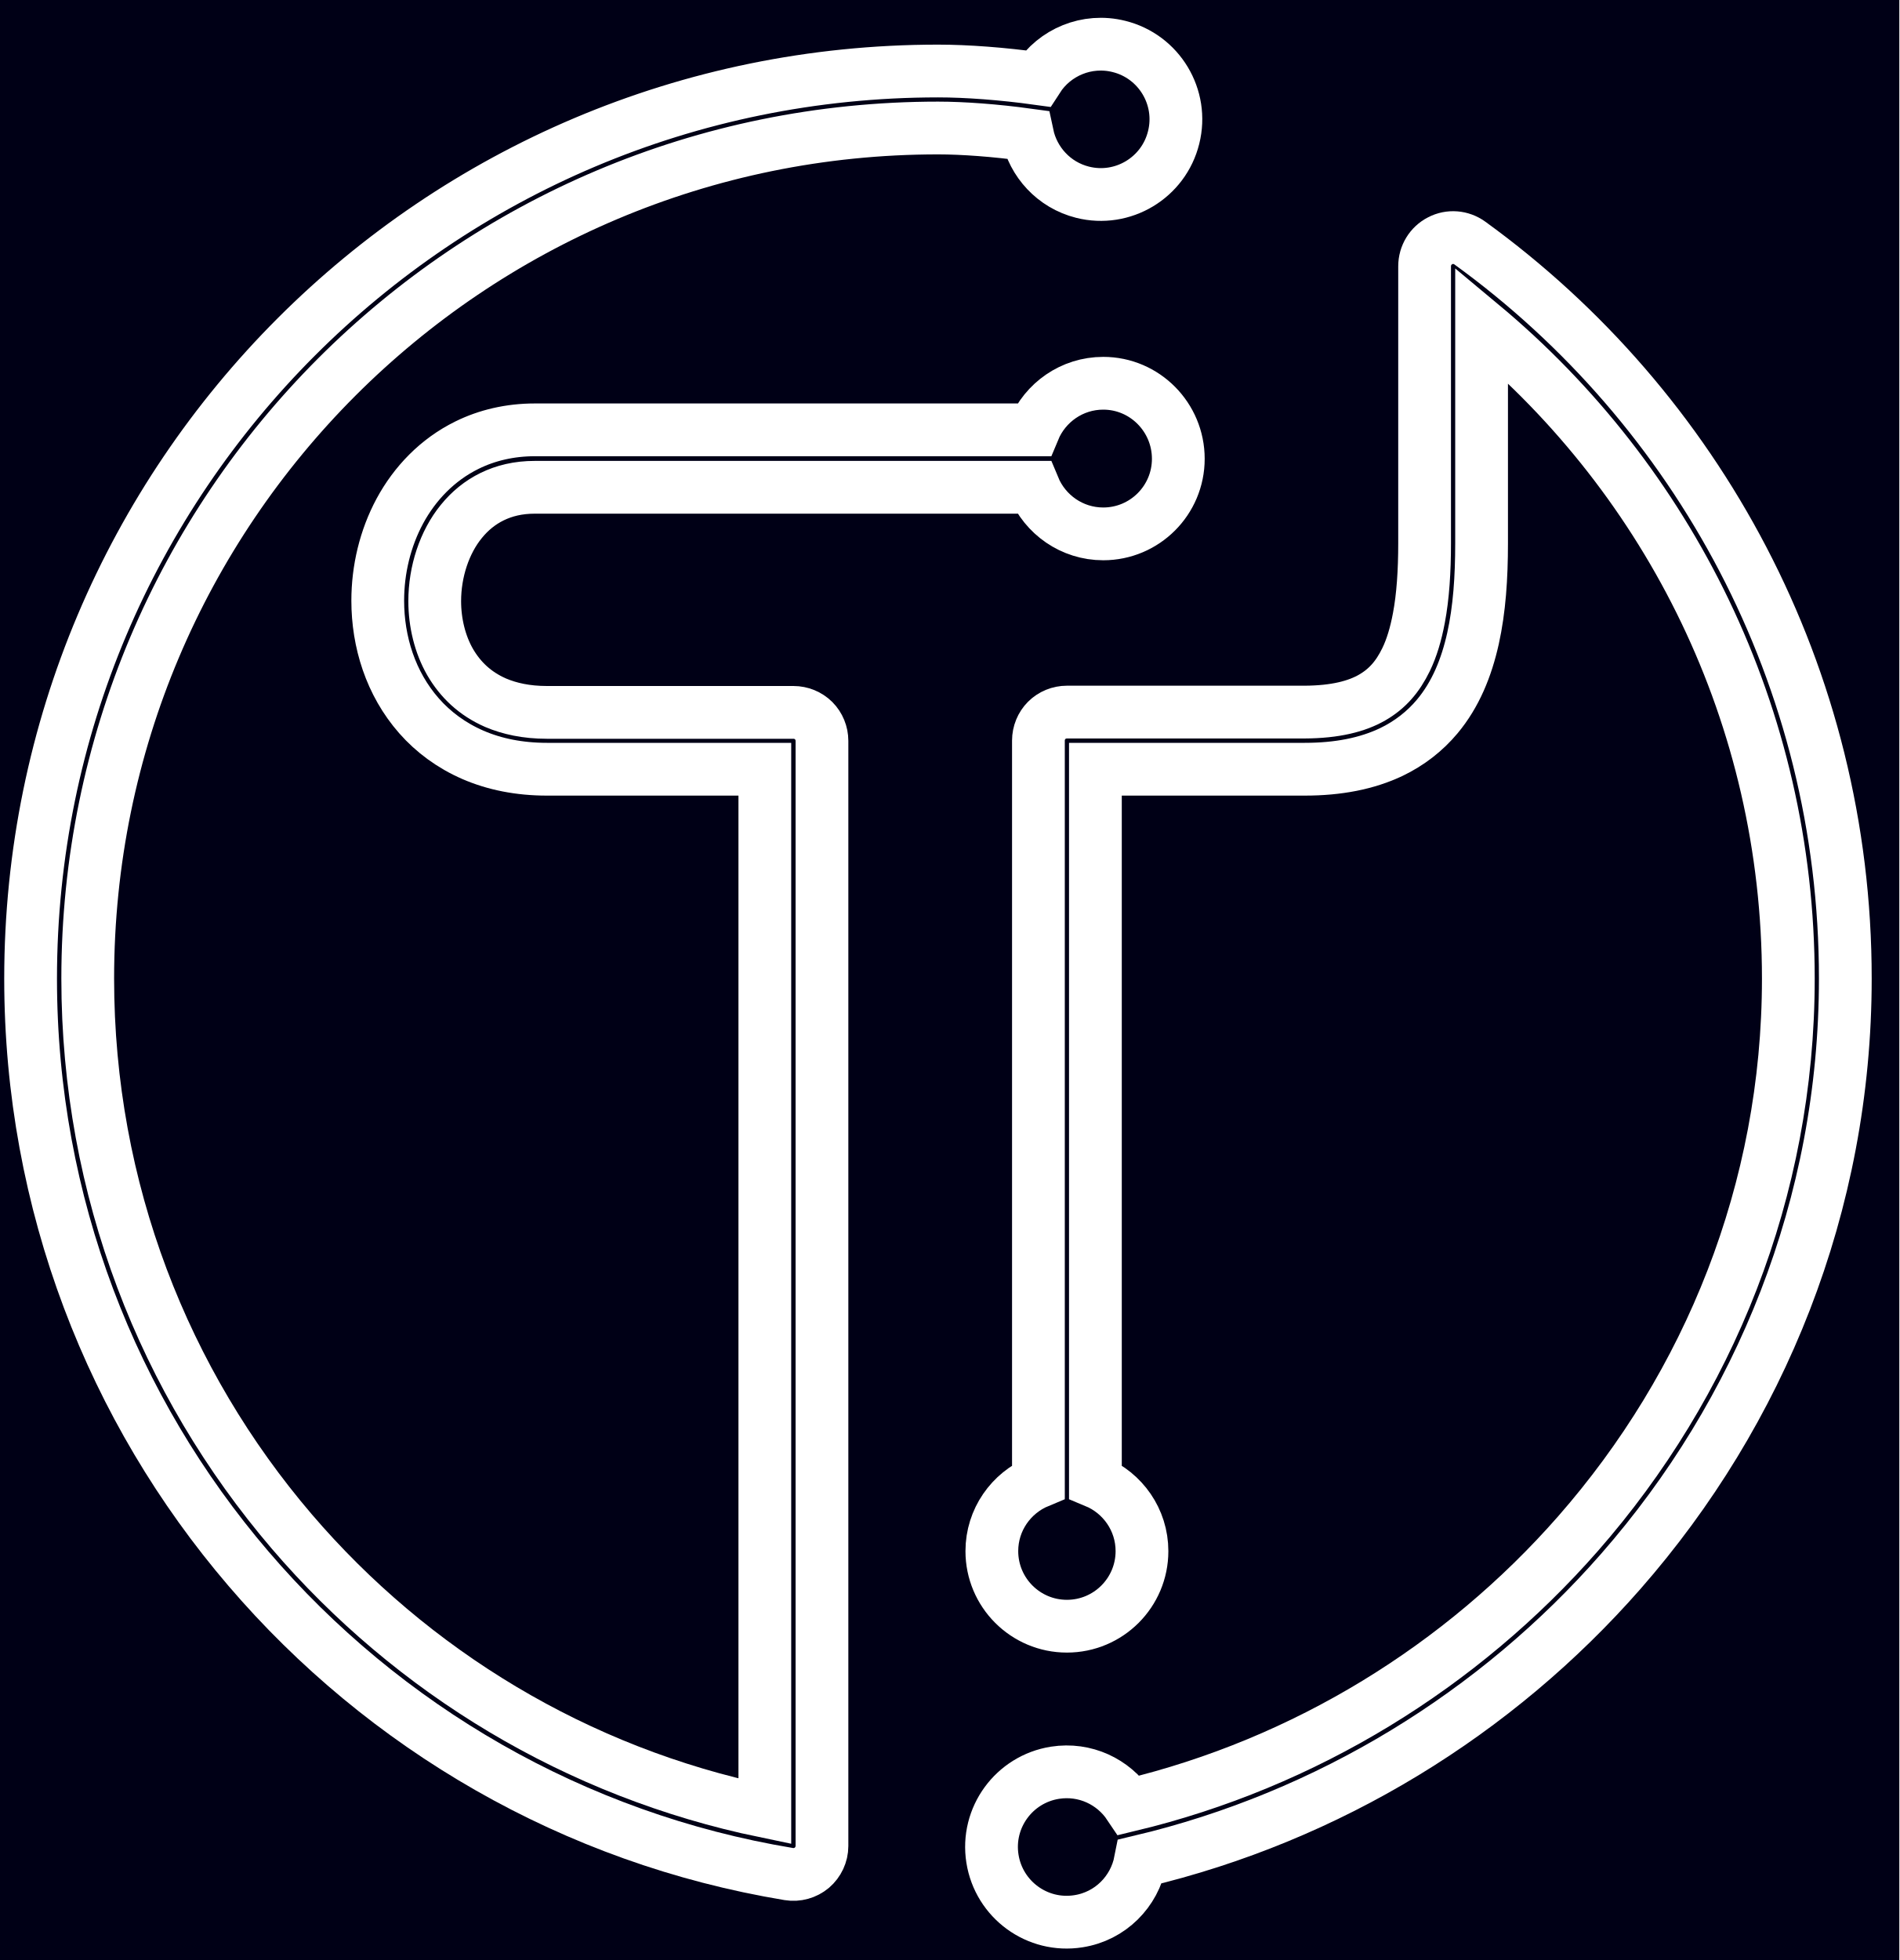
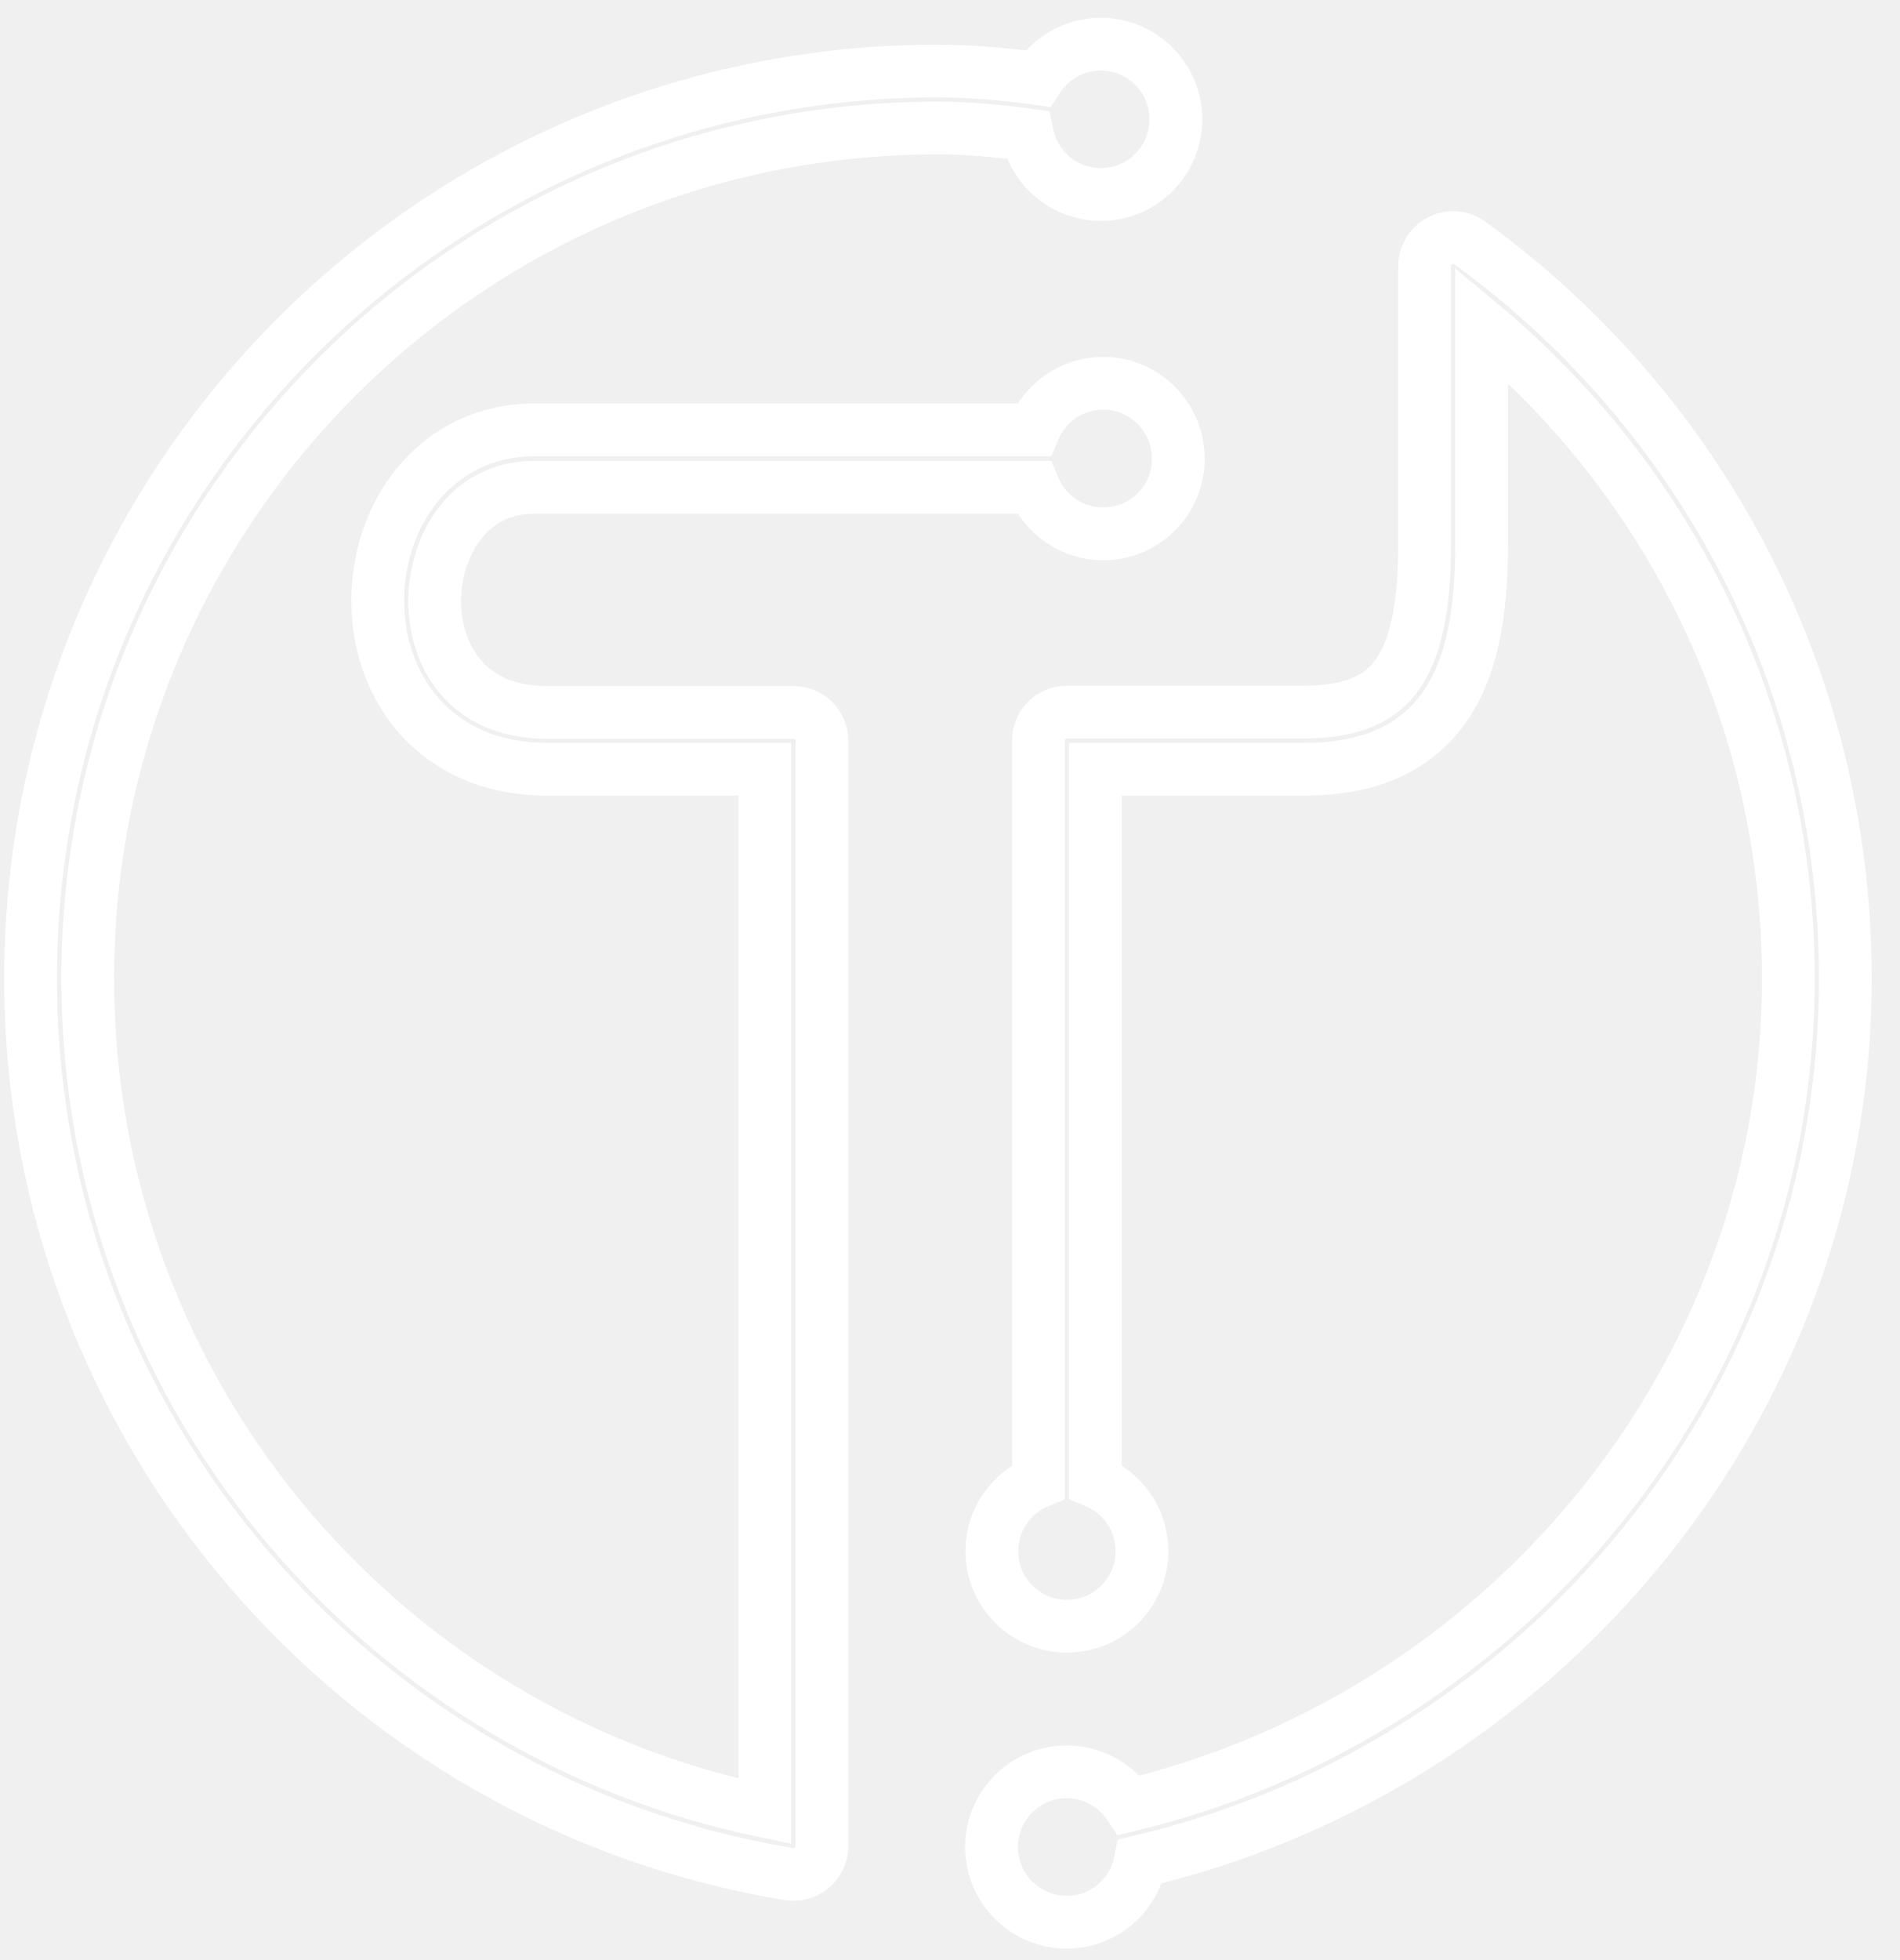
<svg xmlns="http://www.w3.org/2000/svg" x="0" y="0" viewBox="0 0 126 130">
  <style type="text/css">
        
		    .st0 {fill: #000016; }

            .st1 {fill: url(#SVGID_1_); }

            .st2 {fill: url(#SVGID_2_); }
	    
    </style>
-   <g id="bg">
-     <rect x="0" y="-80" class="st0" width="126" height="299" fill="#000118" />
-   </g>
  <path fill="none" stroke="white" stroke-width="3.5" id="st1" class="st1" d="M97.51,16.12c-0.58-0.42-1.34-0.48-1.97-0.15c-0.63,0.32-1.03,0.97-1.03,1.69c0,0,0,13.55,0,18.36     c0,1.87-0.11,3.55-0.38,4.97c-0.2,1.07-0.48,2-0.85,2.76c-0.56,1.15-1.25,1.94-2.26,2.52c-1.01,0.58-2.43,0.95-4.46,0.96     c-4.95,0-8.89,0-11.6,0c-2.71,0-4.17,0-4.18,0c-0.5,0-0.99,0.2-1.34,0.55s-0.55,0.84-0.55,1.34v49.15     c-1.81,0.75-3.09,2.53-3.09,4.61c0,2.75,2.23,4.98,4.98,4.98c2.75,0,4.98-2.23,4.98-4.98c0-2.08-1.28-3.86-3.09-4.61l0-47.25     c0.62,0,1.38,0,2.29,0c2.71,0,6.65,0,11.6,0c2.21,0,4.12-0.37,5.74-1.14c1.21-0.58,2.24-1.39,3.05-2.36     c1.22-1.46,1.94-3.24,2.37-5.17c0.43-1.94,0.57-4.05,0.57-6.32c0-2.41,0-7,0-10.99c0-1.26,0-2.45,0-3.5     c12.43,10.35,20.35,25.93,20.35,43.37c0,14.07-5.29,26.93-13.96,36.82c-7.71,8.79-18.09,15.21-29.77,18.01     c-1.05-1.57-2.93-2.47-4.92-2.16c-2.72,0.43-4.58,2.98-4.15,5.7c0.43,2.72,2.98,4.58,5.7,4.15c2.13-0.33,3.72-1.97,4.11-3.97     c12.52-2.97,23.63-9.83,31.87-19.23c9.24-10.54,14.9-24.29,14.9-39.32C122.43,44.84,112.6,27.05,97.51,16.12z" />
  <path stroke="white" stroke-width="3.5" class="st2" id="st2" d="M73.19,25.42c-2.08,0-3.86,1.28-4.61,3.09c-8.99,0-28.42,0-33.1,0c-1.65,0-3.17,0.36-4.49,1.01     c-1.98,0.97-3.48,2.56-4.46,4.37c-0.98,1.82-1.47,3.89-1.47,5.95c0,2.72,0.85,5.49,2.74,7.64c0.94,1.07,2.15,1.97,3.58,2.59     c1.43,0.62,3.08,0.95,4.9,0.95c5.04,0,11.36,0,14.46,0v69.12c-12.46-2.58-23.41-9.25-31.39-18.57C10.91,91.7,5.82,78.91,5.82,64.9     c0-15.58,6.31-29.67,16.52-39.89C32.55,14.8,46.64,8.49,62.23,8.49c1.65,0,3.81,0.16,5.93,0.45c0.38,1.8,1.75,3.33,3.66,3.81     c2.67,0.67,5.38-0.96,6.04-3.63c0.67-2.67-0.96-5.38-3.63-6.04c-2.12-0.53-4.27,0.39-5.39,2.13c-2.32-0.32-4.69-0.5-6.61-0.5     c-33.25,0-60.2,26.95-60.2,60.2c0,14.93,5.44,28.61,14.45,39.13c9,10.52,21.58,17.9,35.85,20.26c0.55,0.09,1.11-0.07,1.53-0.42     c0.42-0.36,0.67-0.89,0.67-1.44v-73.3c0-0.5-0.2-0.99-0.55-1.34c-0.35-0.35-0.84-0.55-1.34-0.55c0,0-9.4,0-16.36,0     c-1.37,0-2.48-0.25-3.4-0.64c-1.37-0.6-2.34-1.53-3.02-2.7c-0.67-1.17-1.02-2.6-1.02-4.04c0-1.95,0.64-3.91,1.77-5.29     c0.56-0.69,1.24-1.25,2.04-1.64c0.8-0.39,1.72-0.62,2.83-0.62c4.69,0,24.11,0,33.1,0c0.75,1.81,2.53,3.09,4.61,3.09     c2.75,0,4.98-2.23,4.98-4.98S75.95,25.42,73.19,25.42z" />
</svg>
